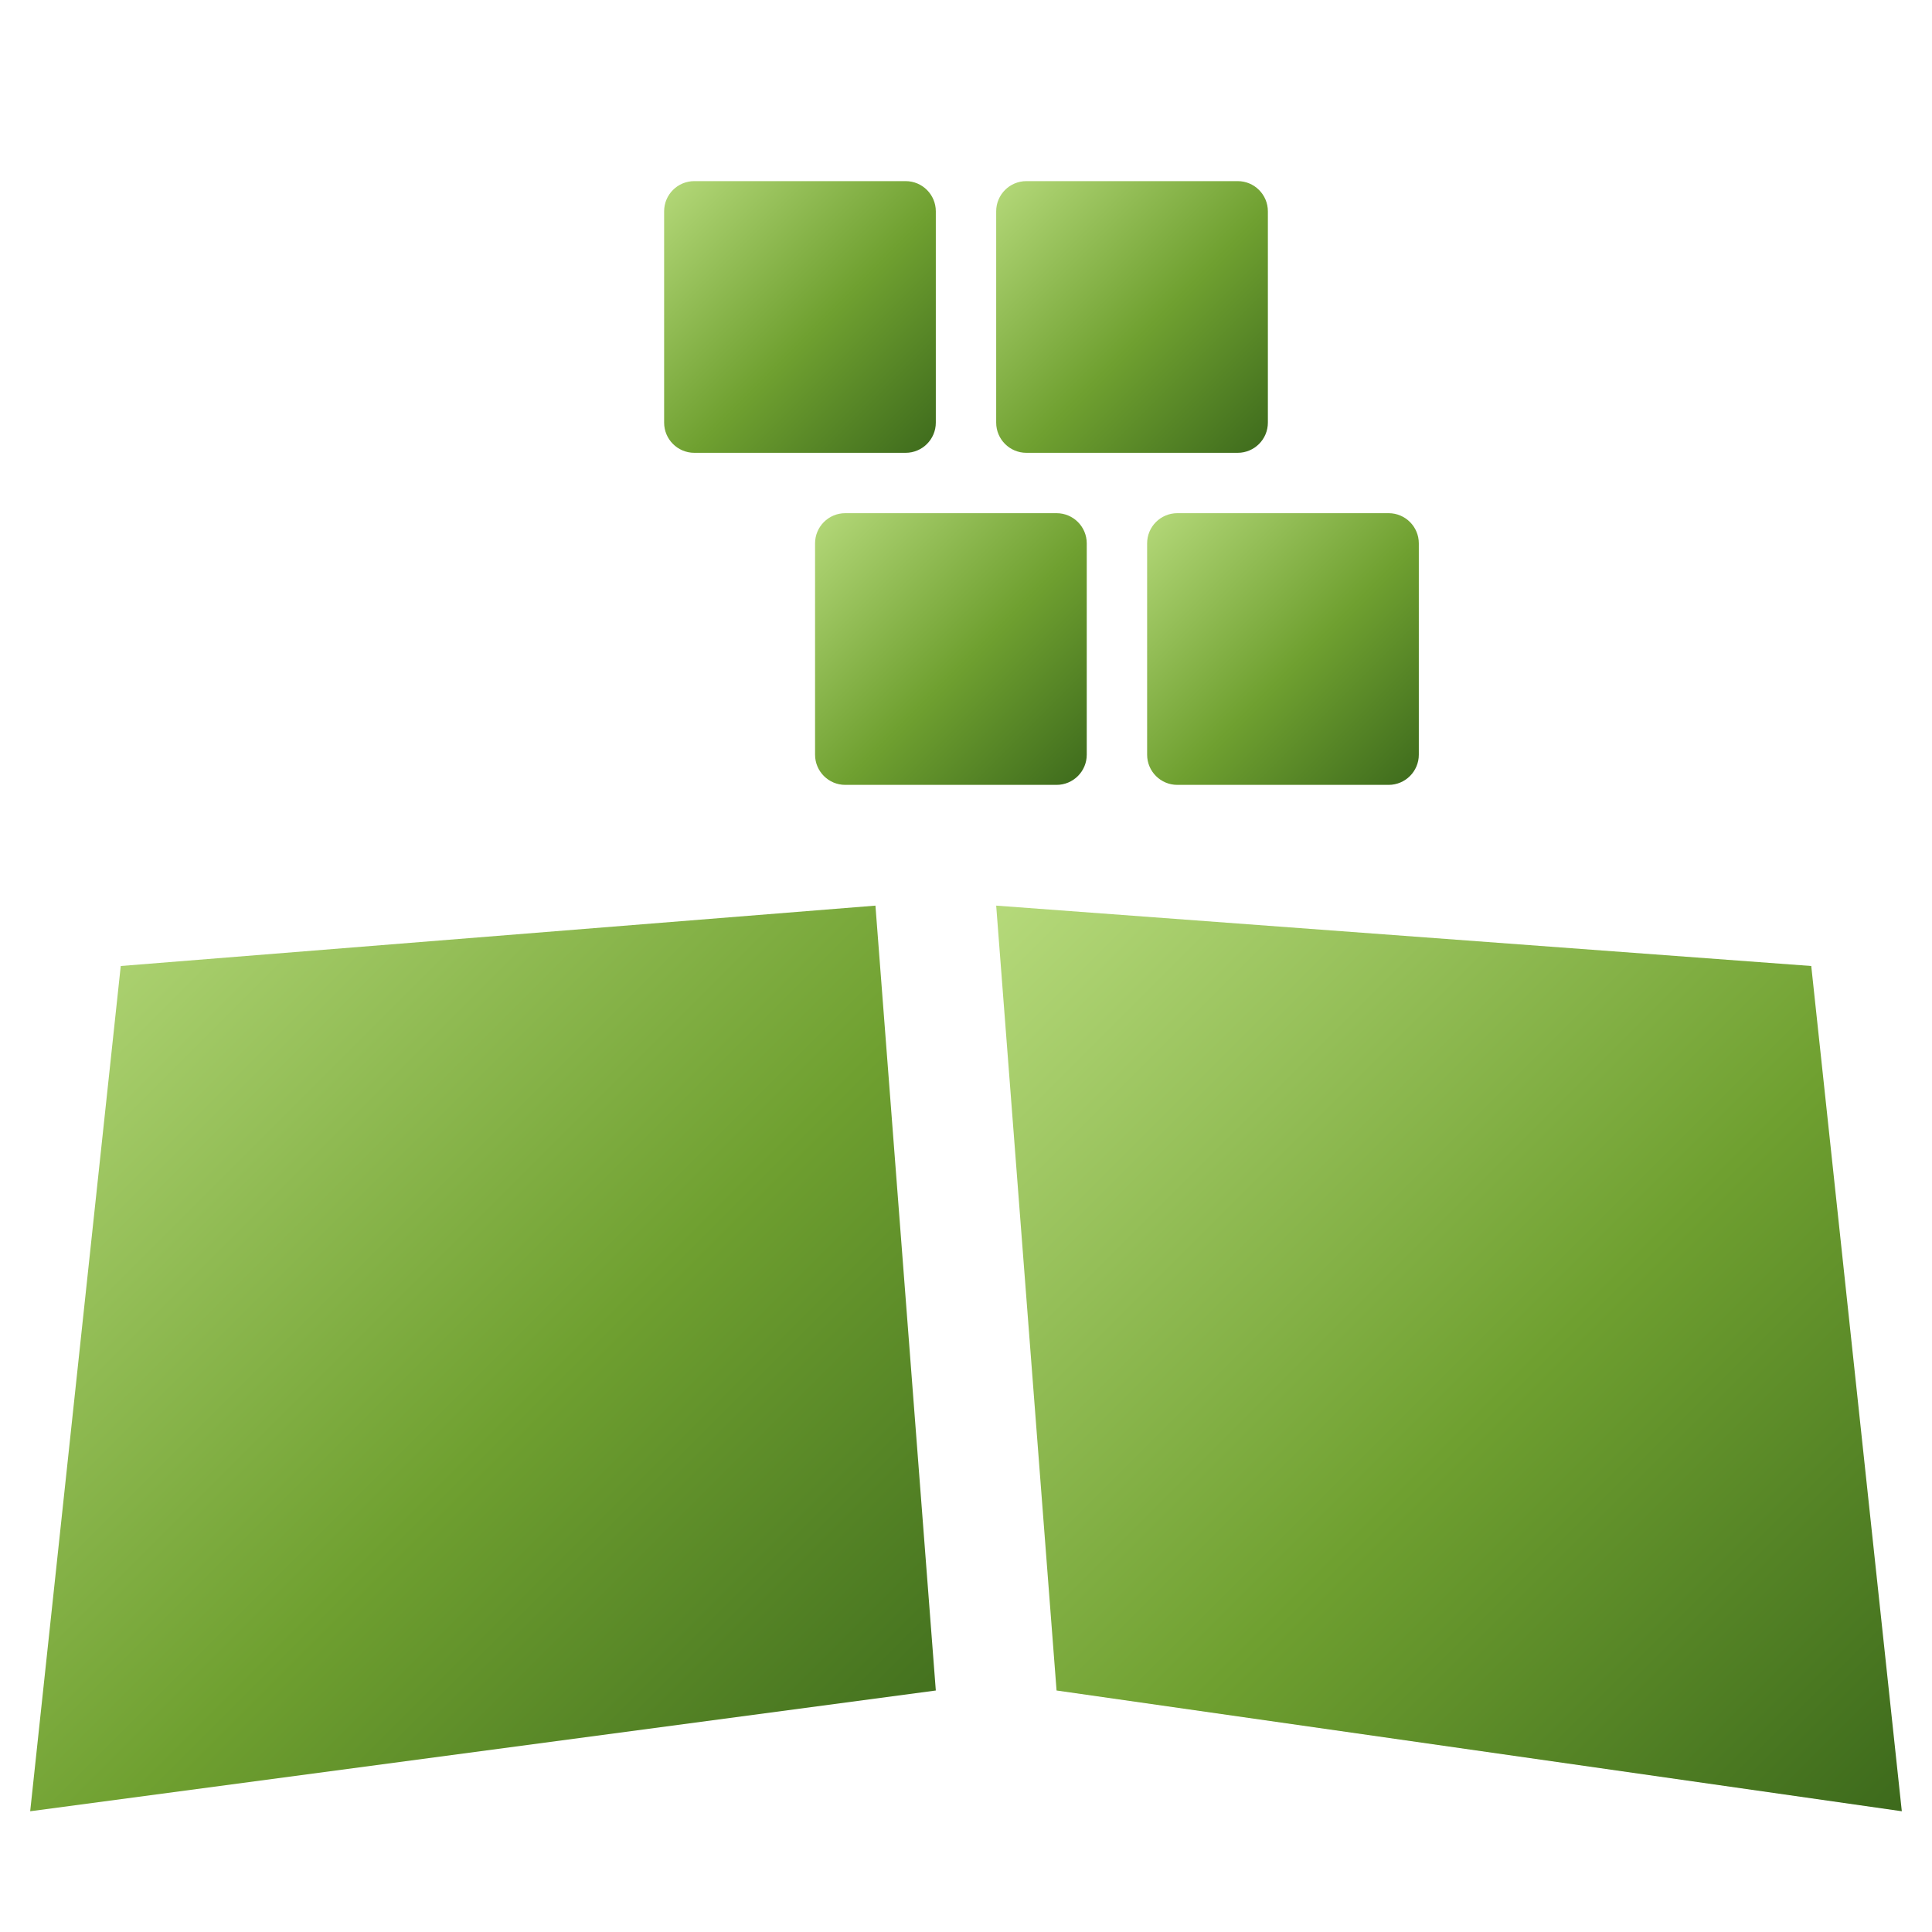
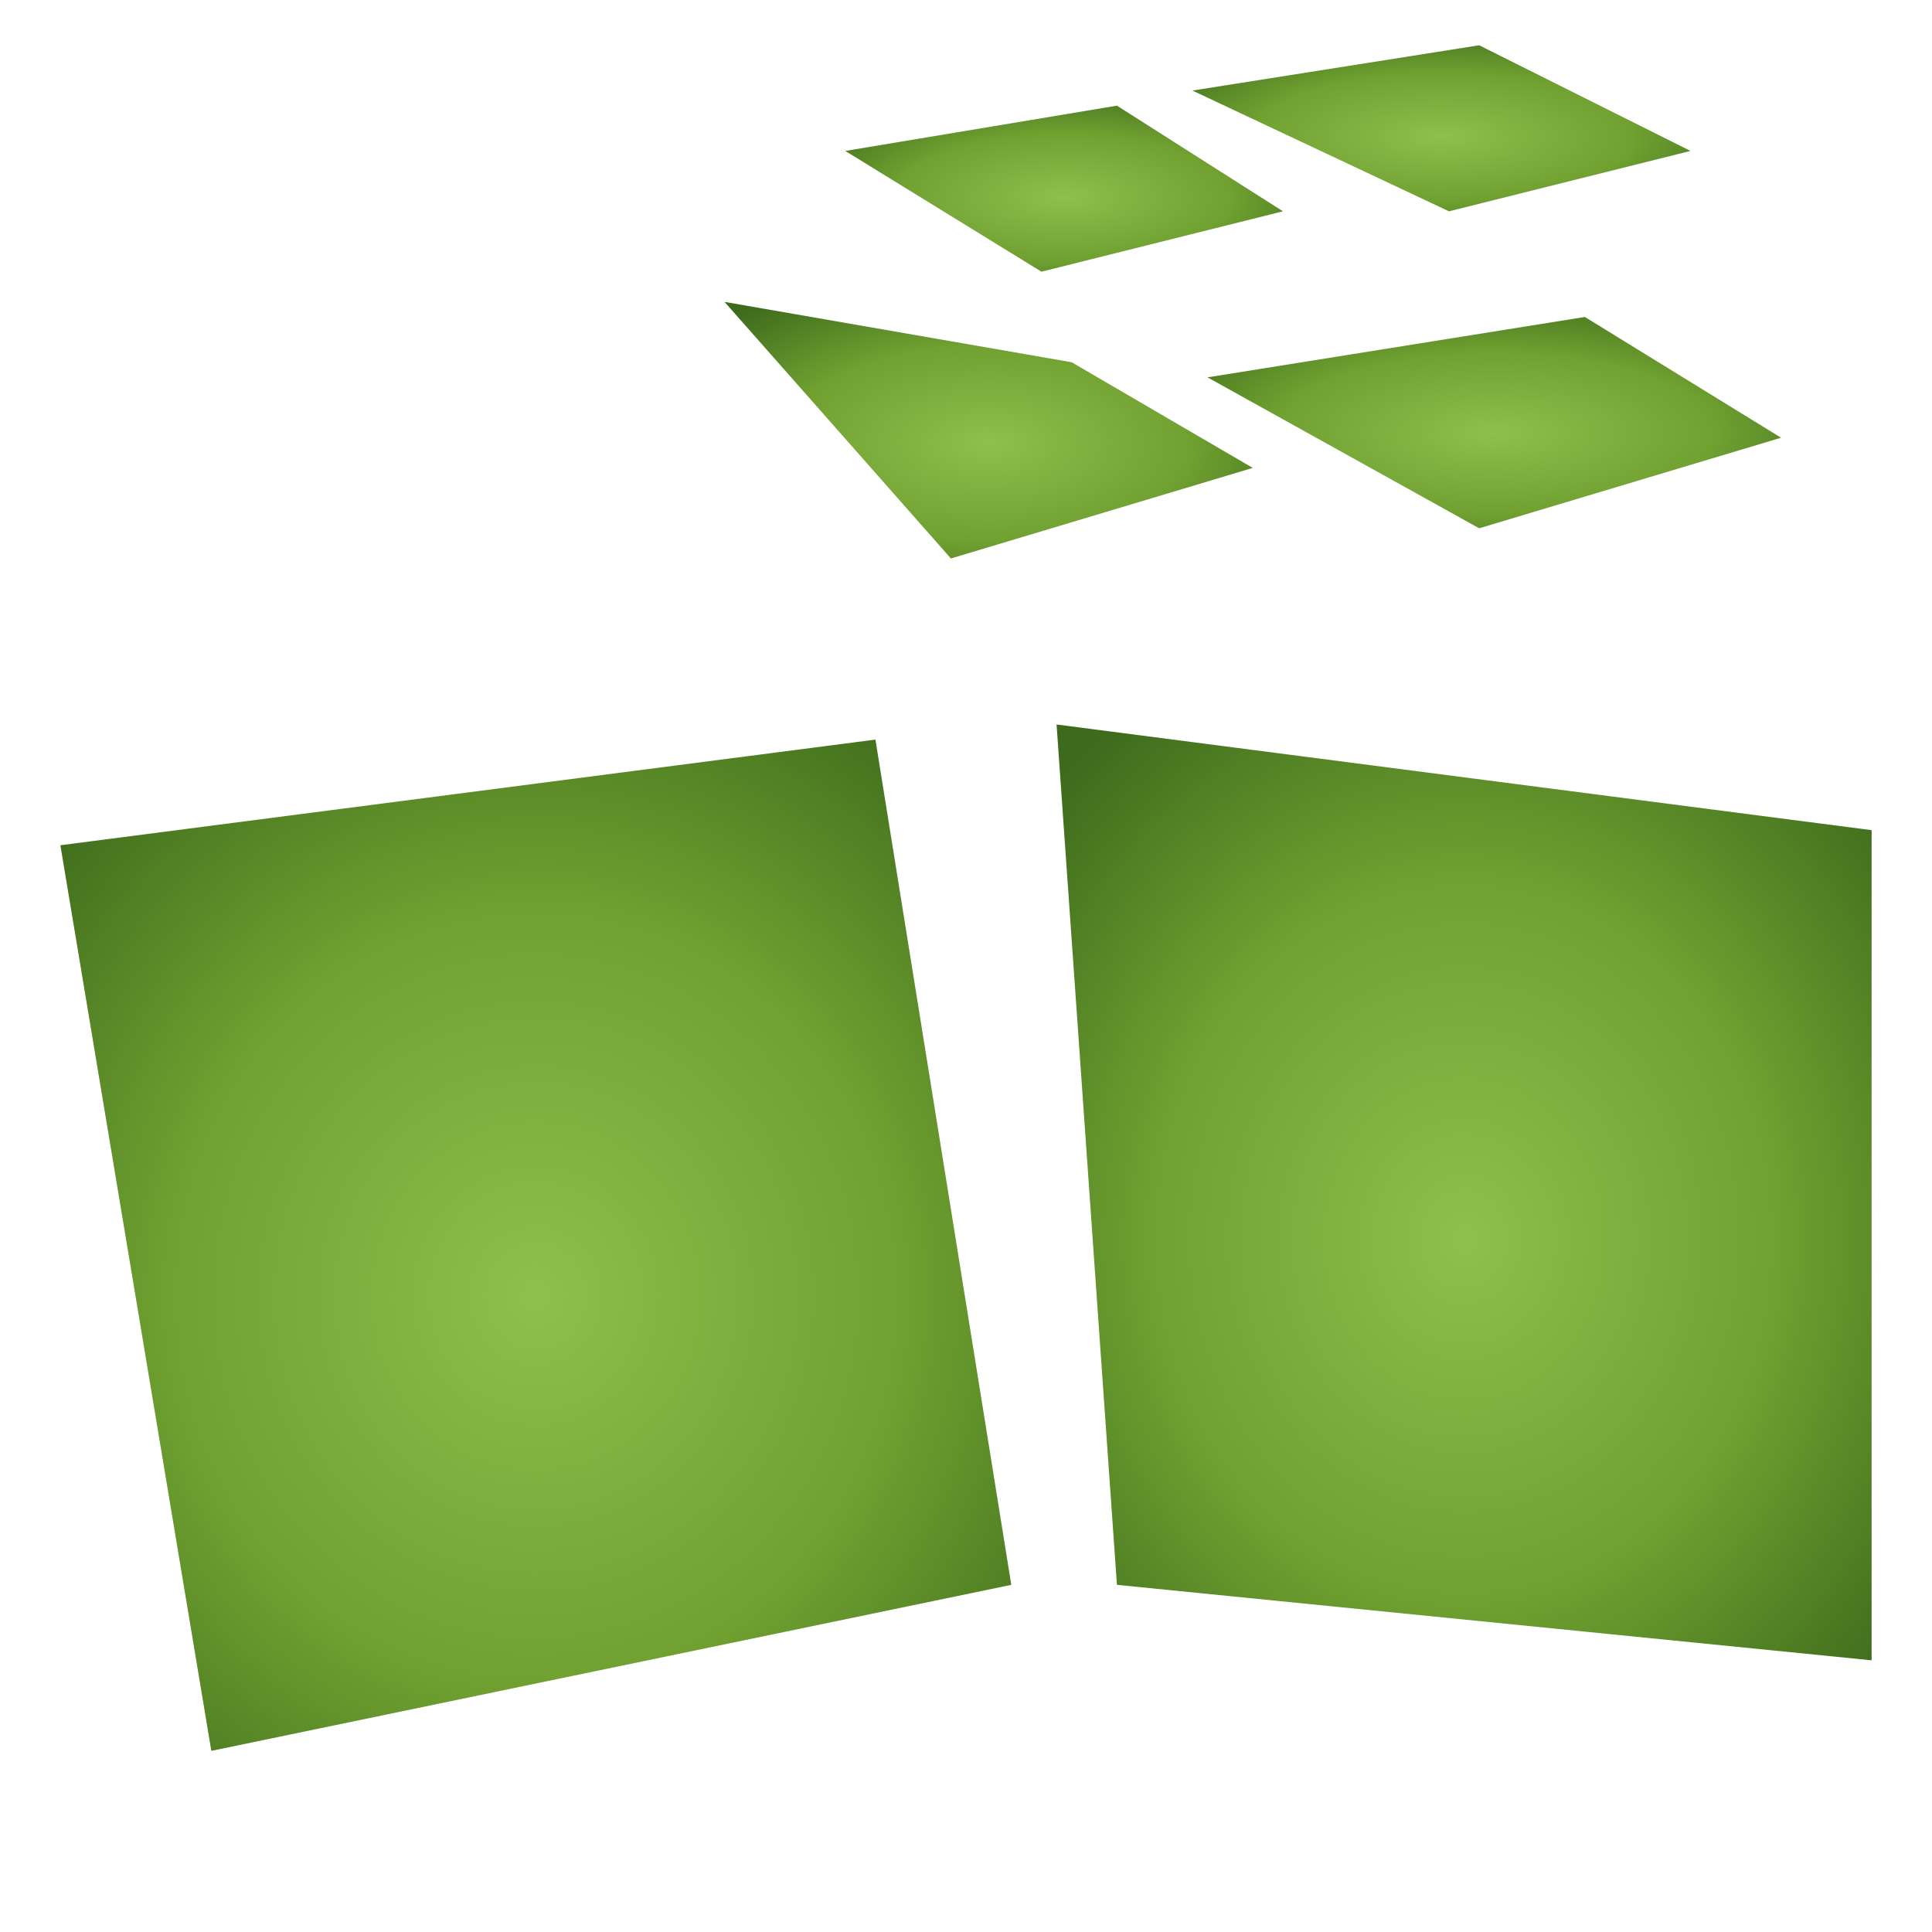
- <svg xmlns="http://www.w3.org/2000/svg" viewBox="0 0 64 64">
+ <svg xmlns="http://www.w3.org/2000/svg" viewBox="0 0 256 256">
  <defs>
-     <linearGradient id="incraGreen" x1="0%" y1="0%" x2="100%" y2="100%">
-       <stop offset="0%" stop-color="#B5D97A" />
+     <radialGradient id="g" cx="50%" cy="55%" r="70%">
+       <stop offset="0%" stop-color="#8FC04E" />
      <stop offset="55%" stop-color="#6FA030" />
      <stop offset="100%" stop-color="#3D6A1C" />
-     </linearGradient>
+     </radialGradient>
  </defs>
-   <rect x="22" y="6" width="9" height="9" rx="1" fill="url(#incraGreen)" />
-   <rect x="33" y="6" width="9" height="9" rx="1" fill="url(#incraGreen)" />
-   <rect x="27" y="17" width="9" height="9" rx="1" fill="url(#incraGreen)" />
-   <rect x="38" y="17" width="9" height="9" rx="1" fill="url(#incraGreen)" />
-   <path d="M 4 32 L 29 30 L 31 56 L 1 60 Z" fill="url(#incraGreen)" />
-   <path d="M 33 30 L 60 32 L 63 60 L 35 56 Z" fill="url(#incraGreen)" />
+   <g fill="url(#g)">
+     <polygon points="112,20 148,14 170,28 138,36" />
+     <polygon points="158,12 196,6 224,20 192,28" />
+     <polygon points="96,40 142,48 166,62 126,74" />
+     <polygon points="160,50 210,42 236,58 196,70" />
+     <polygon points="8,112 116,98 134,210 28,232" />
+     <polygon points="140,96 248,110 248,220 148,210" />
+   </g>
</svg>
